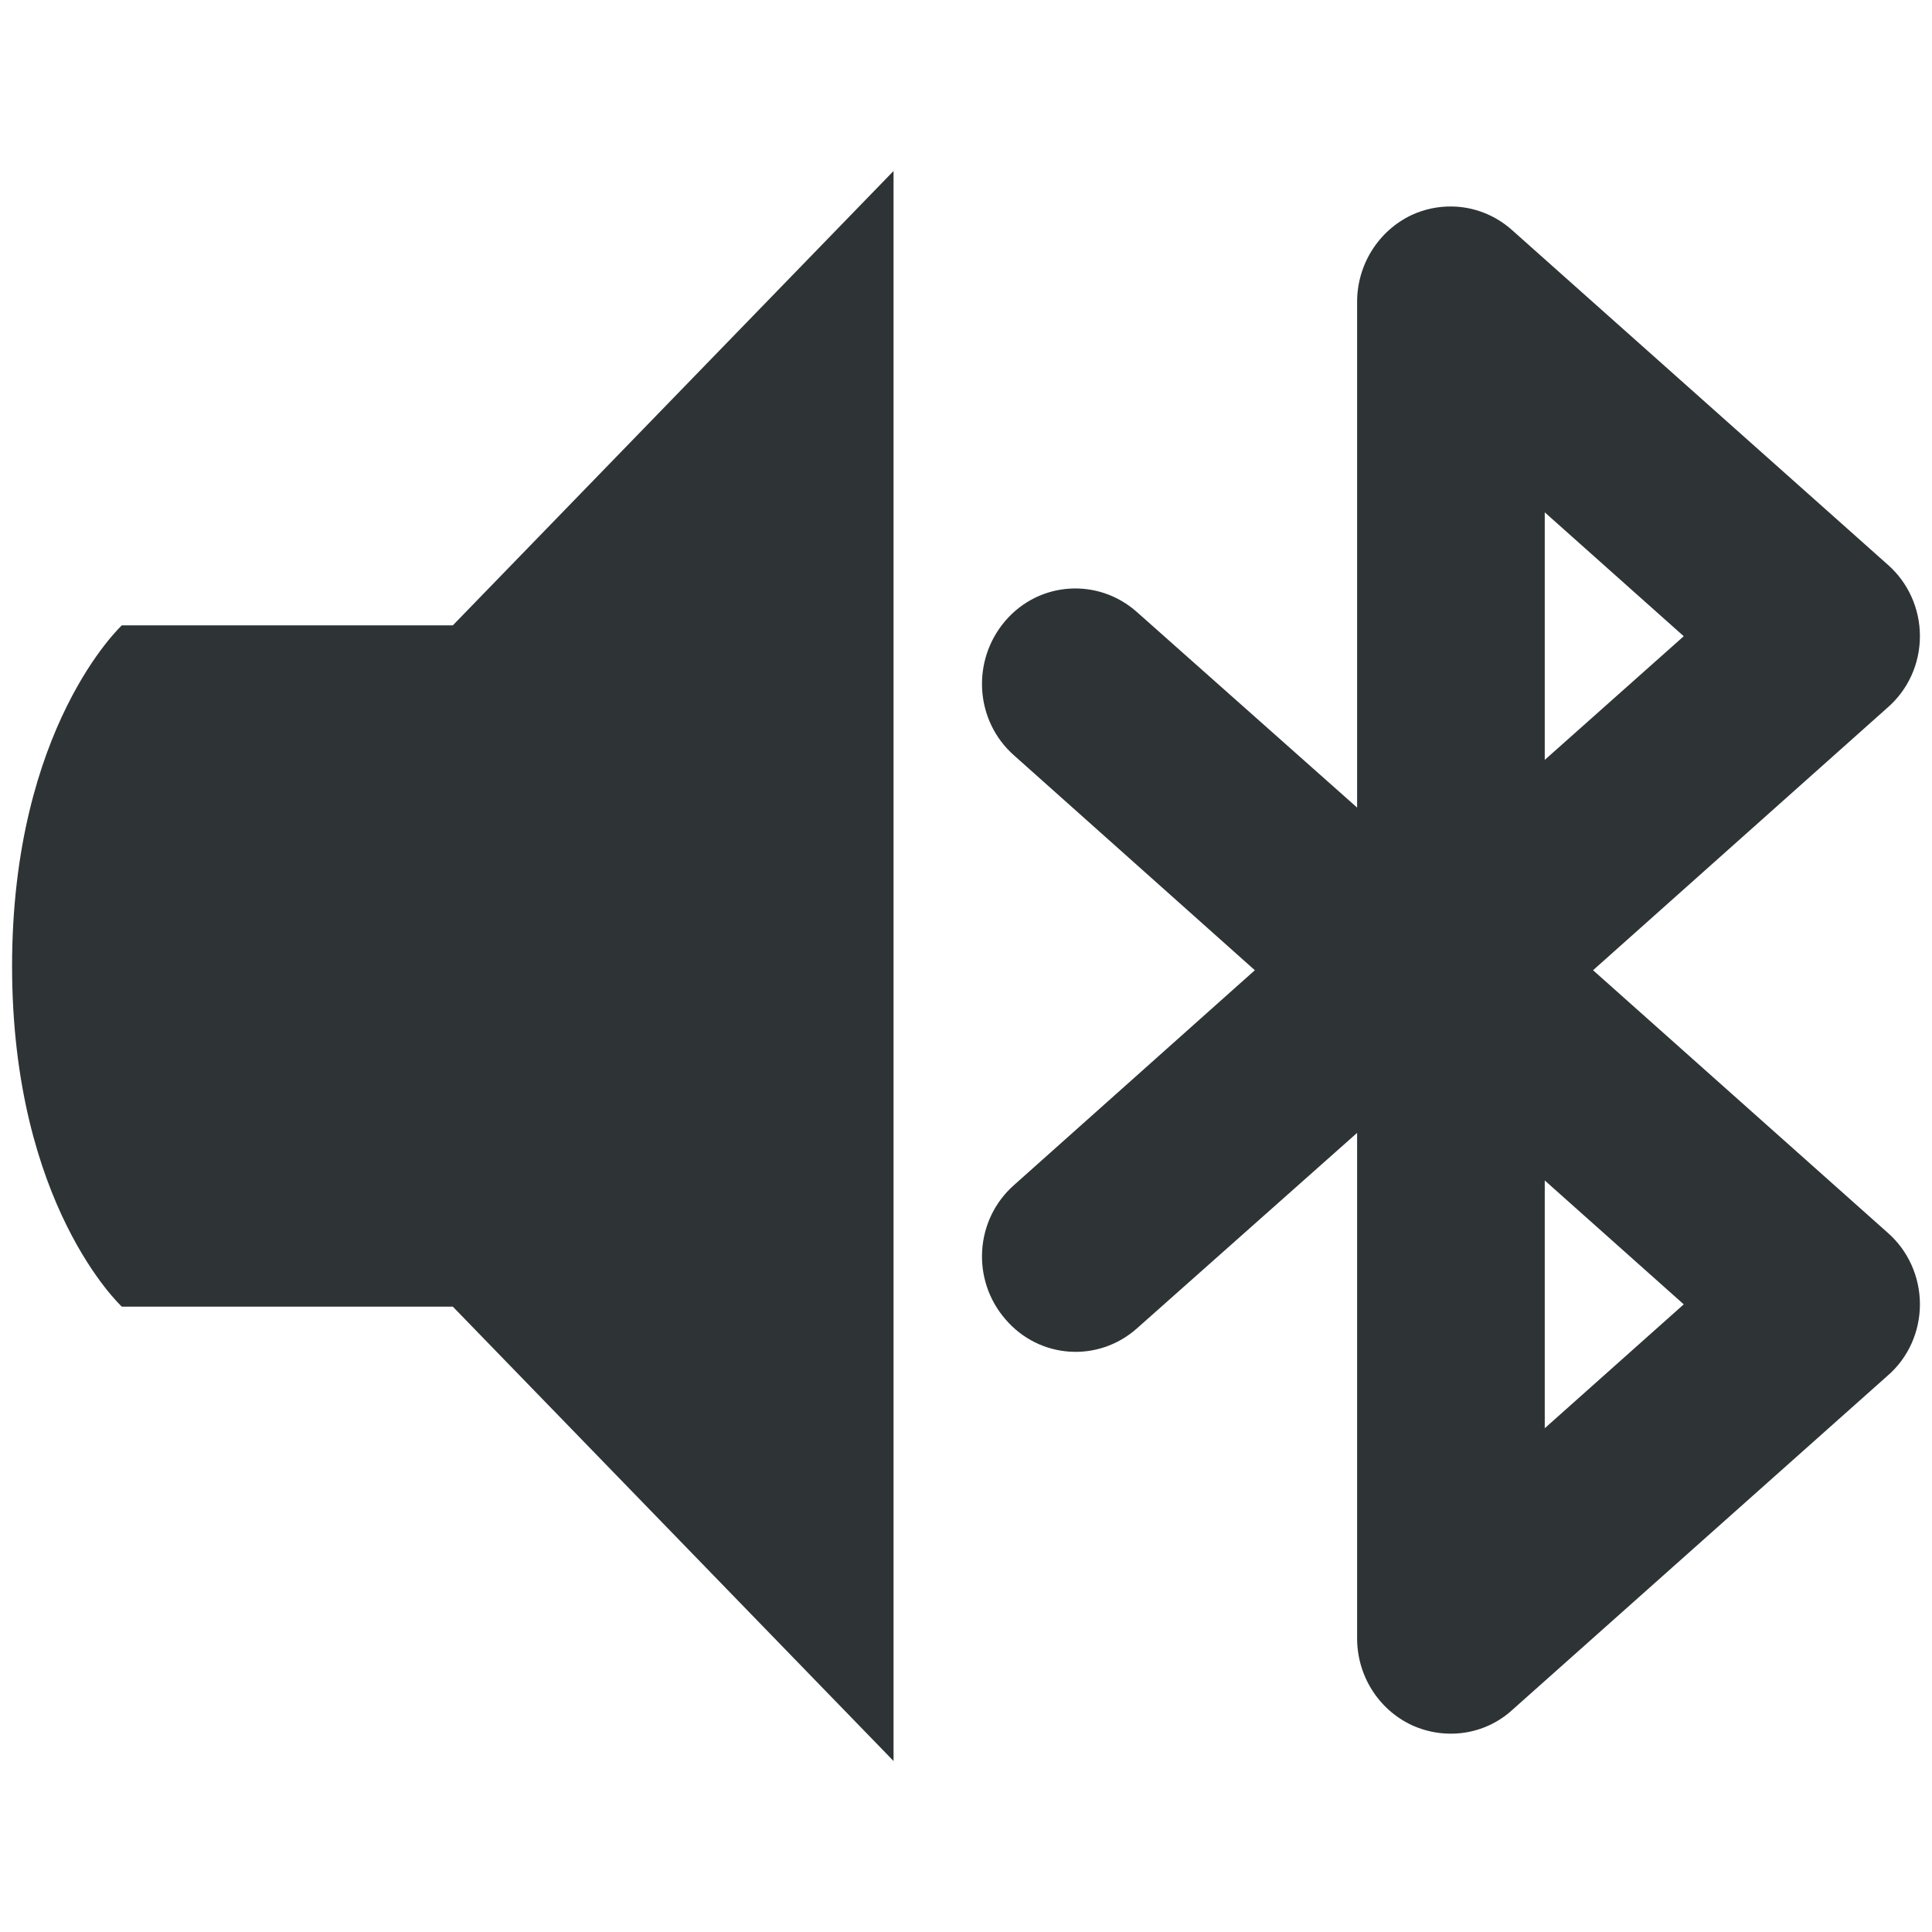
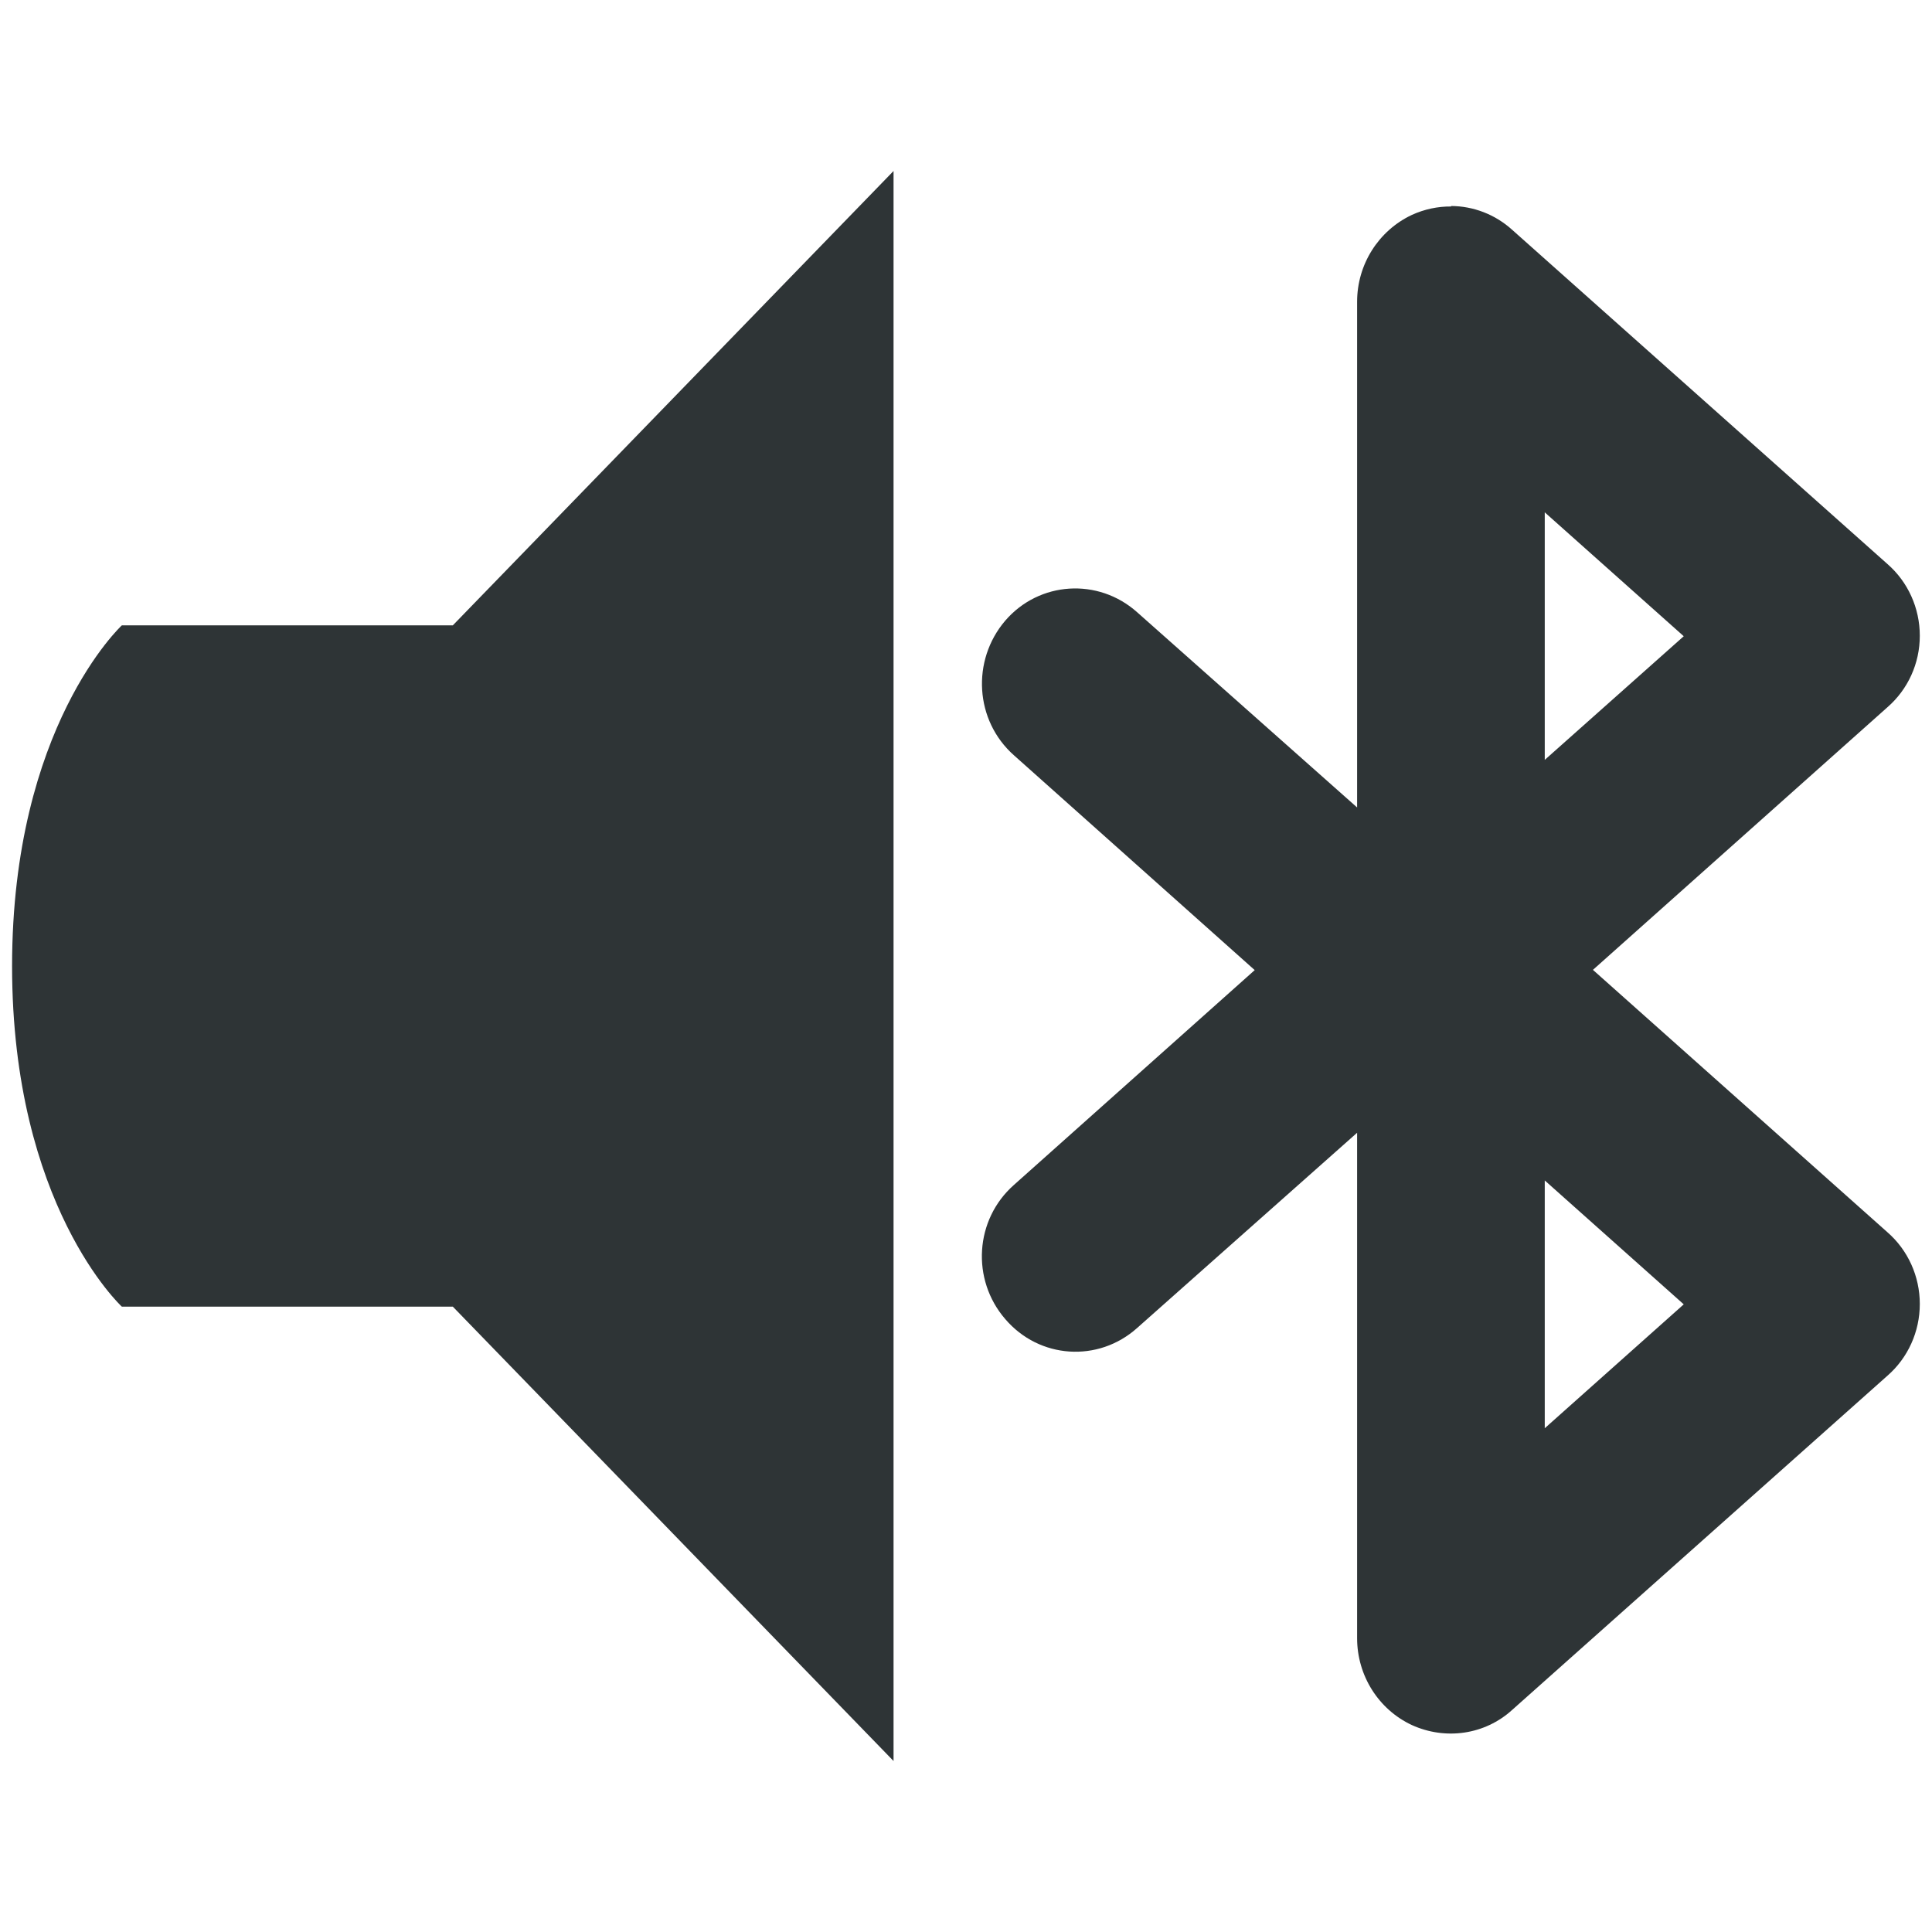
- <svg xmlns="http://www.w3.org/2000/svg" height="16px" viewBox="0 0 16 16" width="16px">
-   <path d="M 7.4,1.416 3.75,5.179 H 1.009 c 0,0 -0.909,0.84 -0.909,2.822 0,1.983 0.909,2.82 0.909,2.82 h 2.741 l 3.65,3.763 z M 12.018,1.71 C 11.908,1.709 11.797,1.732 11.692,1.78 11.416,1.91 11.239,2.191 11.239,2.5 V 6.688 L 9.417,5.07 C 9.096,4.783 8.608,4.813 8.326,5.141 8.043,5.471 8.073,5.969 8.398,6.256 L 10.392,8.035 8.398,9.814 c -0.325,0.287 -0.355,0.784 -0.072,1.111 0.282,0.33 0.77,0.362 1.092,0.074 L 11.239,9.382 v 4.186 c 0,0.309 0.177,0.59 0.453,0.719 0.279,0.127 0.605,0.081 0.832,-0.126 l 3.107,-2.767 C 15.802,11.247 15.9,11.03 15.9,10.802 c 0,-0.229 -0.098,-0.446 -0.268,-0.594 L 13.193,8.035 15.632,5.86 C 15.802,5.712 15.9,5.497 15.9,5.268 15.9,5.04 15.802,4.823 15.632,4.675 L 12.525,1.908 C 12.382,1.779 12.201,1.711 12.018,1.71 Z m 0.775,2.533 1.151,1.026 -1.151,1.024 z m 0,5.533 1.151,1.026 -1.151,1.026 z" fill="#2e3436" />
+ <svg xmlns="http://www.w3.org/2000/svg" height="16" viewBox="0 0 16 16" width="16">
+   <path d="m7.4 1.416-3.65 3.763h-2.741s-.909.84-.909 2.822.909 2.82.909 2.82h2.741l3.65 3.763zm4.618.294c-.11-.001-.221.022-.326.07-.276.13-.453.41-.453.719v4.188l-1.822-1.617c-.322-.287-.81-.257-1.092.07-.282.33-.252.828.072 1.115l1.994 1.779-1.994 1.779c-.325.287-.355.784-.072 1.111.282.33.77.362 1.092.074l1.822-1.617v4.186c0 .309.177.59.453.719.279.127.605.081.832-.126l3.107-2.767c.17-.148.268-.365.268-.594 0-.229-.098-.446-.268-.594l-2.439-2.173 2.439-2.175c.17-.148.268-.363.268-.592 0-.229-.098-.446-.268-.594l-3.107-2.767c-.142-.129-.323-.197-.507-.198zm.775 2.533 1.151 1.026-1.151 1.024zm0 5.533 1.151 1.026-1.151 1.026z" fill="#2e3436" />
</svg>
